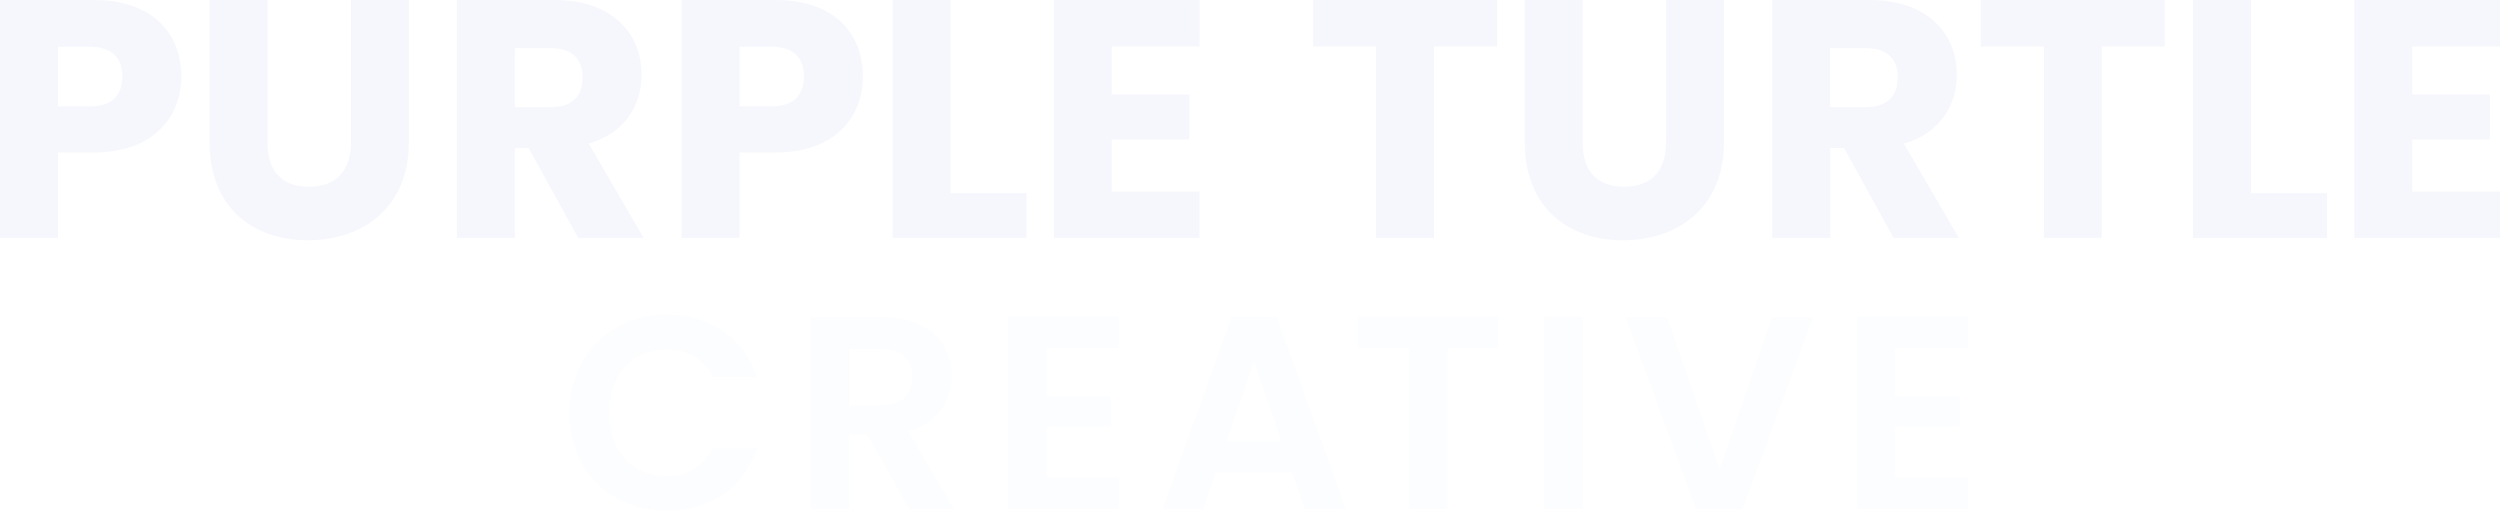
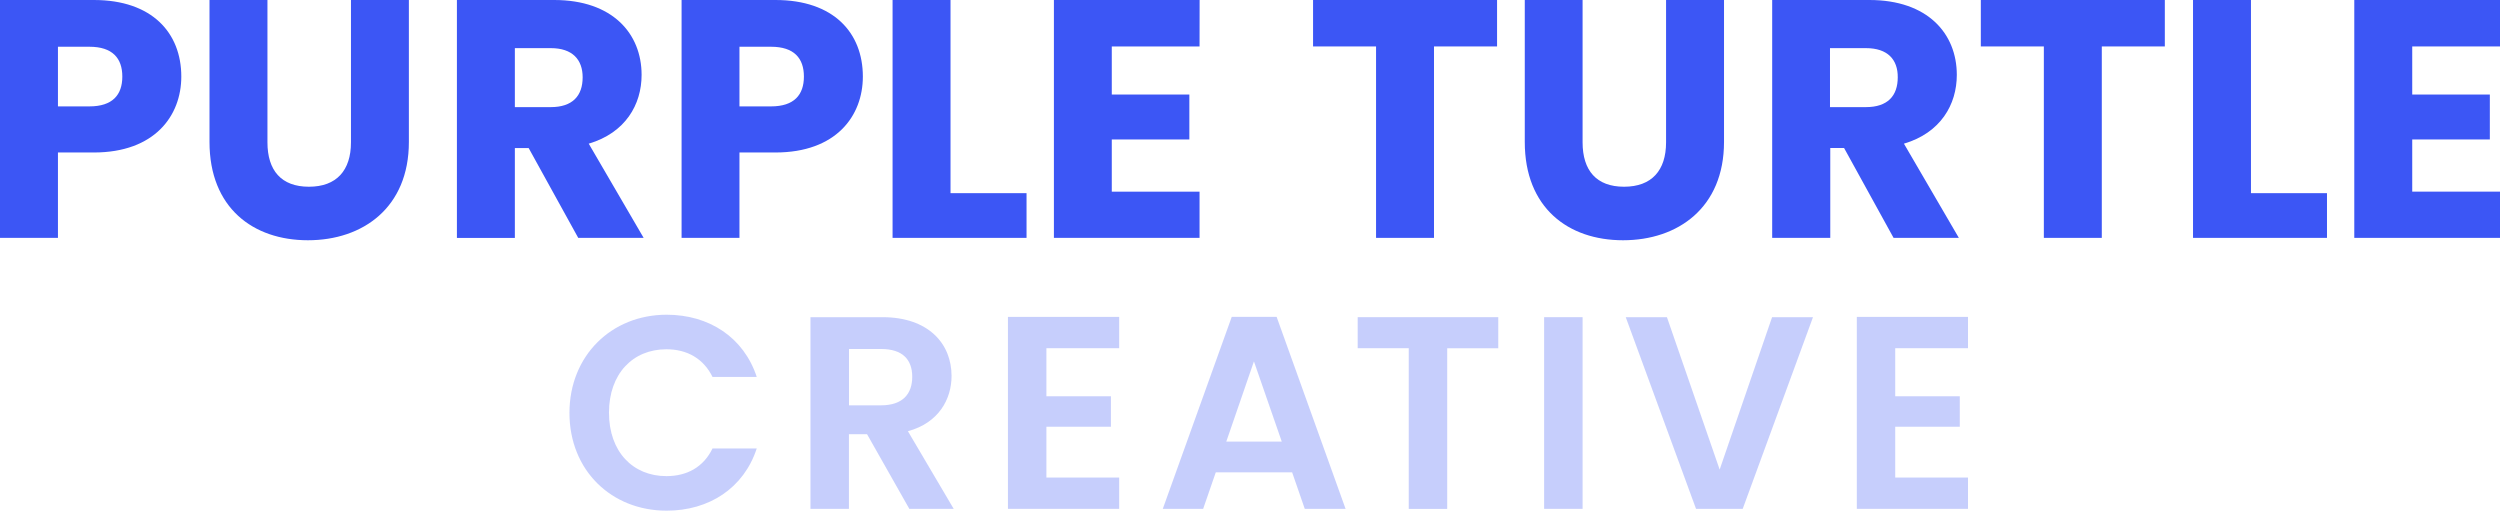
<svg xmlns="http://www.w3.org/2000/svg" viewBox="0 0 723.5 147.74">
-   <path d="M27.17,44.13H16.77V68.84H0V0H27.17C44,0,52.47,9.51,52.47,22.16,52.47,33.54,44.72,44.13,27.17,44.13ZM25.89,30.79c6.67,0,9.51-3.33,9.51-8.63s-2.84-8.63-9.51-8.63H16.77V30.79Z" style="fill:#f6f7fd" />
-   <path d="M60.63,0H77.4V41.19c0,8.14,4,12.85,12,12.85s12.17-4.71,12.17-12.85V0h16.76V41.09c0,19-13.33,28.44-29.22,28.44S60.63,60.12,60.63,41.09Z" style="fill:#f6f7fd" />
-   <path d="M160.38,0c16.87,0,25.3,9.71,25.3,21.67,0,8.63-4.71,16.77-15.3,19.91l15.89,27.26H167.34L153,42.86h-4v26H132.23V0Zm-1,13.93H149V31h10.4c6.27,0,9.22-3.24,9.22-8.63C168.62,17.26,165.67,13.93,159.4,13.93Z" style="fill:#f6f7fd" />
-   <path d="M224.41,44.13H214V68.84H197.25V0h27.16c16.87,0,25.3,9.51,25.3,22.16C249.71,33.54,242,44.13,224.41,44.13Zm-1.27-13.34c6.67,0,9.51-3.33,9.51-8.63s-2.84-8.63-9.51-8.63H214V30.79Z" style="fill:#f6f7fd" />
-   <path d="M275.08,0V55.9h22V68.84H258.31V0Z" style="fill:#f6f7fd" />
-   <path d="M347.15,13.44h-25.4V27.36H344.2v13H321.75v15.1h25.4V68.84H305V0h42.17Z" style="fill:#f6f7fd" />
-   <path d="M380,0h53.25V13.44H415v55.4H398.23V13.44H380Z" style="fill:#f6f7fd" />
-   <path d="M441.27,0H458V41.19c0,8.14,4,12.85,12,12.85s12.16-4.71,12.16-12.85V0h16.77V41.09c0,19-13.33,28.44-29.22,28.44s-28.44-9.41-28.44-28.44Z" style="fill:#f6f7fd" />
-   <path d="M541,0c16.86,0,25.3,9.71,25.3,21.67,0,8.63-4.71,16.77-15.3,19.91l15.89,27.26H548l-14.32-26h-4v26H512.87V0Zm-1,13.93h-10.4V31H540c6.27,0,9.21-3.24,9.21-8.63C549.25,17.26,546.31,13.93,540,13.93Z" style="fill:#f6f7fd" />
-   <path d="M573.25,0H626.5V13.44H608.26v55.4H591.49V13.44H573.25Z" style="fill:#f6f7fd" />
-   <path d="M651.43,0V55.9h22V68.84H634.66V0Z" style="fill:#f6f7fd" />
-   <path d="M723.5,13.44H698.1V27.36h22.46v13H698.1v15.1h25.4V68.84H681.33V0H723.5Z" style="fill:#f6f7fd" />
+   <path d="M27.17,44.13H16.77V68.84H0V0H27.17C44,0,52.47,9.51,52.47,22.16,52.47,33.54,44.72,44.13,27.17,44.13ZM25.89,30.79c6.67,0,9.51-3.33,9.51-8.63s-2.84-8.63-9.51-8.63H16.77V30.79Z" style="fill:#3c56f5" />
+   <path d="M60.63,0H77.4V41.19c0,8.14,4,12.85,12,12.85s12.17-4.71,12.17-12.85V0h16.76V41.09c0,19-13.33,28.44-29.22,28.44S60.63,60.12,60.63,41.09Z" style="fill:#3c56f5" />
+   <path d="M160.38,0c16.87,0,25.3,9.71,25.3,21.67,0,8.63-4.71,16.77-15.3,19.91l15.89,27.26H167.34L153,42.86h-4v26H132.23V0Zm-1,13.93H149V31h10.4c6.27,0,9.22-3.24,9.22-8.63C168.62,17.26,165.67,13.93,159.4,13.93Z" style="fill:#3c56f5" />
+   <path d="M224.41,44.13H214V68.84H197.25V0h27.16c16.87,0,25.3,9.51,25.3,22.16C249.71,33.54,242,44.13,224.41,44.13Zm-1.27-13.34c6.67,0,9.51-3.33,9.51-8.63s-2.84-8.63-9.51-8.63H214V30.79Z" style="fill:#3c56f5" />
+   <path d="M275.08,0V55.9h22V68.84H258.31V0Z" style="fill:#3c56f5" />
+   <path d="M347.15,13.44h-25.4V27.36H344.2v13H321.75v15.1h25.4V68.84H305V0h42.17Z" style="fill:#3c56f5" />
+   <path d="M380,0h53.25V13.44H415v55.4H398.23V13.44H380Z" style="fill:#3c56f5" />
+   <path d="M441.27,0H458V41.19c0,8.14,4,12.85,12,12.85s12.16-4.71,12.16-12.85V0h16.77V41.09c0,19-13.33,28.44-29.22,28.44s-28.44-9.41-28.44-28.44Z" style="fill:#3c56f5" />
+   <path d="M541,0c16.86,0,25.3,9.71,25.3,21.67,0,8.63-4.71,16.77-15.3,19.91l15.89,27.26H548l-14.32-26h-4v26H512.87V0Zm-1,13.93h-10.4V31H540c6.27,0,9.21-3.24,9.21-8.63C549.25,17.26,546.31,13.93,540,13.93Z" style="fill:#3c56f5" />
+   <path d="M573.25,0H626.5V13.44H608.26v55.4H591.49V13.44H573.25Z" style="fill:#3c56f5" />
+   <path d="M651.43,0V55.9h22V68.84H634.66V0Z" style="fill:#3c56f5" />
+   <path d="M723.5,13.44H698.1V27.36h22.46v13H698.1v15.1h25.4V68.84H681.33V0H723.5Z" style="fill:#3c56f5" />
  <g style="opacity:0.29">
-     <path d="M192.93,91.08c12.32,0,22.33,6.59,26.07,18H206.2c-2.62-5.33-7.39-8-13.35-8-9.69,0-16.61,7.07-16.61,18.36s6.92,18.35,16.61,18.35c6,0,10.73-2.62,13.35-8H219c-3.74,11.44-13.75,18-26.07,18-16,0-28.13-11.68-28.13-28.29S177,91.08,192.93,91.08Z" style="fill:#f6f7fd" />
-     <path d="M255.38,91.79c13.35,0,20,7.71,20,17,0,6.75-3.73,13.59-12.63,16L276,147.26H263.16l-12.24-21.61h-5.24v21.61H234.55V91.79ZM255,101h-9.3V117.3H255c6.2,0,9-3.26,9-8.26S261.18,101,255,101Z" style="fill:#f6f7fd" />
-     <path d="M323.89,100.77H302.83v13.91H321.5v8.82H302.83v14.7h21.06v9.06H291.7V91.71h32.19Z" style="fill:#f6f7fd" />
-     <path d="M373.94,136.69H351.85l-3.66,10.57H336.51l19.95-55.55h13l19.95,55.55H377.6Zm-11.05-32.1-8,23.2h16.05Z" style="fill:#f6f7fd" />
-     <path d="M392.91,91.79H433.6v9H418.82v46.49H407.69V100.77H392.91Z" style="fill:#f6f7fd" />
-     <path d="M446.87,91.79H458v55.47H446.87Z" style="fill:#f6f7fd" />
-     <path d="M512.84,91.79h11.84l-20.34,55.47H490.83L470.49,91.79h11.92l15.26,44.11Z" style="fill:#f6f7fd" />
-     <path d="M569.54,100.77H548.48v13.91h18.68v8.82H548.48v14.7h21.06v9.06H537.36V91.71h32.18Z" style="fill:#f6f7fd" />
+     <path d="M192.93,91.08c12.32,0,22.33,6.59,26.07,18H206.2c-2.62-5.33-7.39-8-13.35-8-9.69,0-16.61,7.07-16.61,18.36s6.92,18.35,16.61,18.35c6,0,10.73-2.62,13.35-8H219c-3.74,11.44-13.75,18-26.07,18-16,0-28.13-11.68-28.13-28.29S177,91.08,192.93,91.08Z" style="fill:#3c56f5" />
+     <path d="M255.38,91.79c13.35,0,20,7.71,20,17,0,6.75-3.73,13.59-12.63,16L276,147.26H263.16l-12.24-21.61h-5.24v21.61H234.55V91.79ZM255,101h-9.3V117.3H255c6.2,0,9-3.26,9-8.26S261.18,101,255,101Z" style="fill:#3c56f5" />
+     <path d="M323.89,100.77H302.83v13.91H321.5v8.82H302.83v14.7h21.06v9.06H291.7V91.71h32.19Z" style="fill:#3c56f5" />
+     <path d="M373.94,136.69H351.85l-3.66,10.57H336.51l19.95-55.55h13l19.95,55.55H377.6Zm-11.05-32.1-8,23.2h16.05Z" style="fill:#3c56f5" />
+     <path d="M392.91,91.79H433.6v9H418.82v46.49H407.69V100.77H392.91Z" style="fill:#3c56f5" />
+     <path d="M446.87,91.79H458v55.47H446.87Z" style="fill:#3c56f5" />
+     <path d="M512.84,91.79h11.84l-20.34,55.47H490.83L470.49,91.79h11.92l15.26,44.11Z" style="fill:#3c56f5" />
+     <path d="M569.54,100.77H548.48v13.91h18.68v8.82H548.48v14.7h21.06v9.06H537.36V91.71h32.18Z" style="fill:#3c56f5" />
  </g>
</svg>
